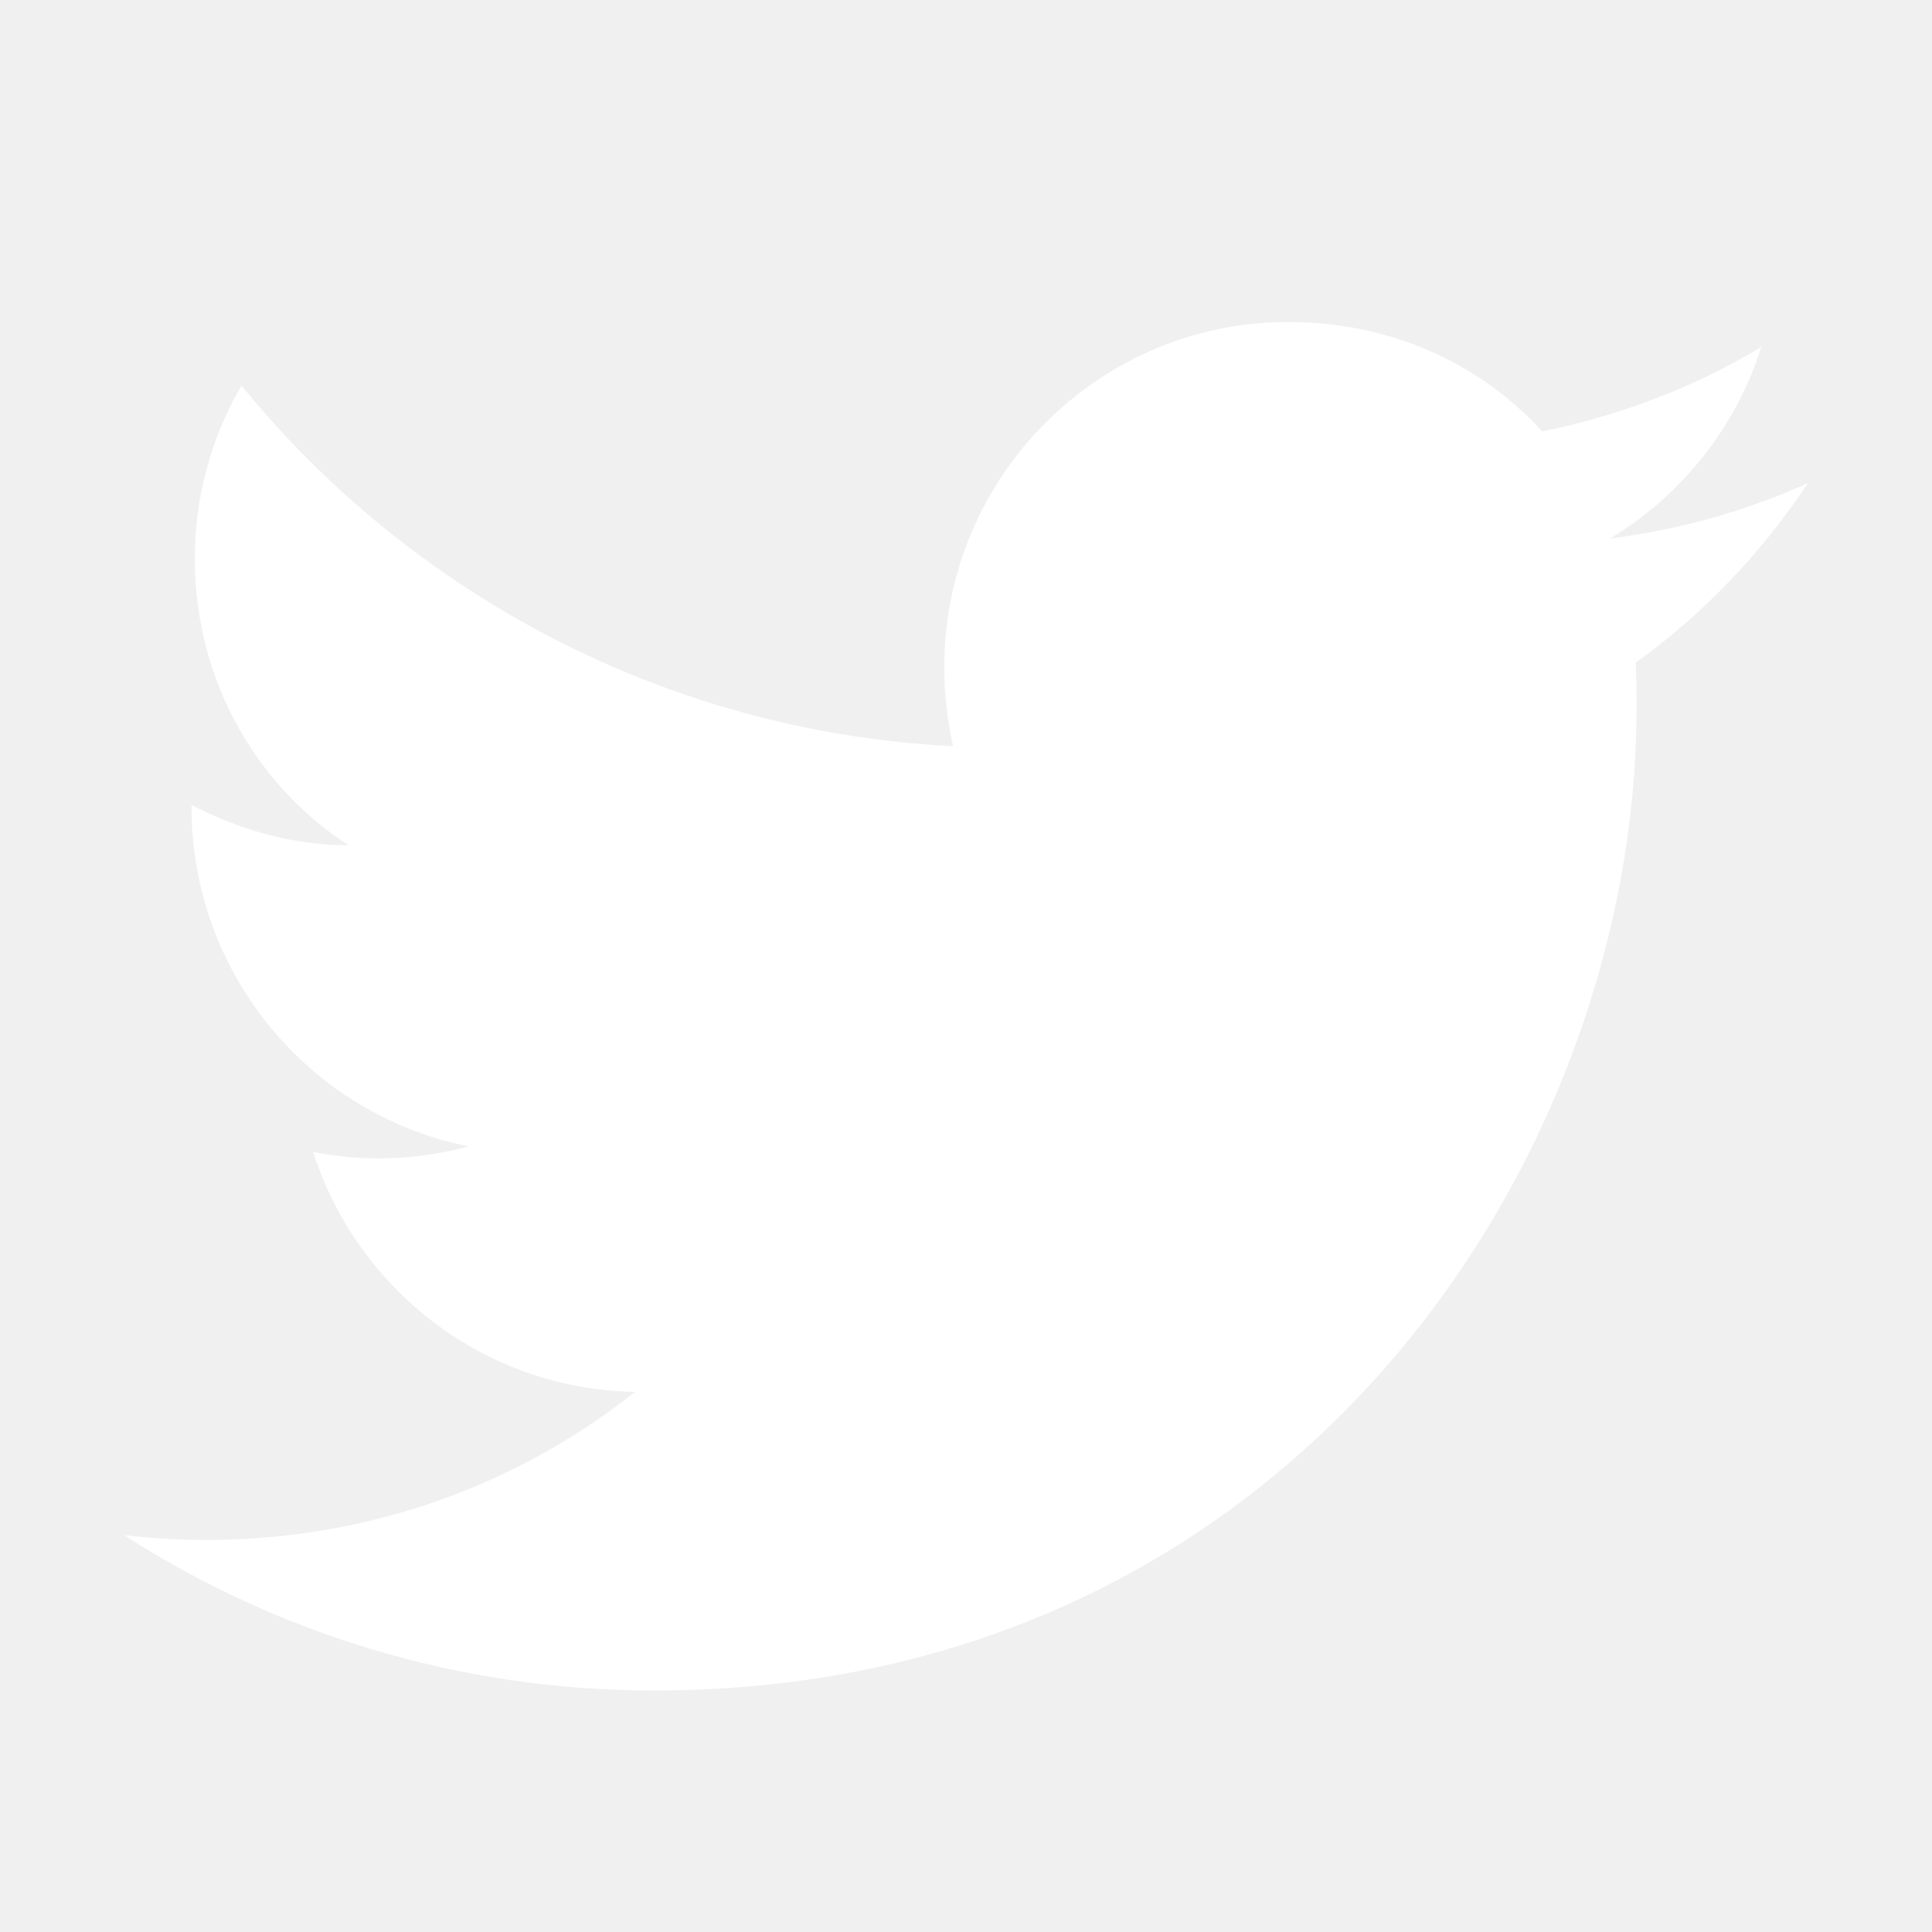
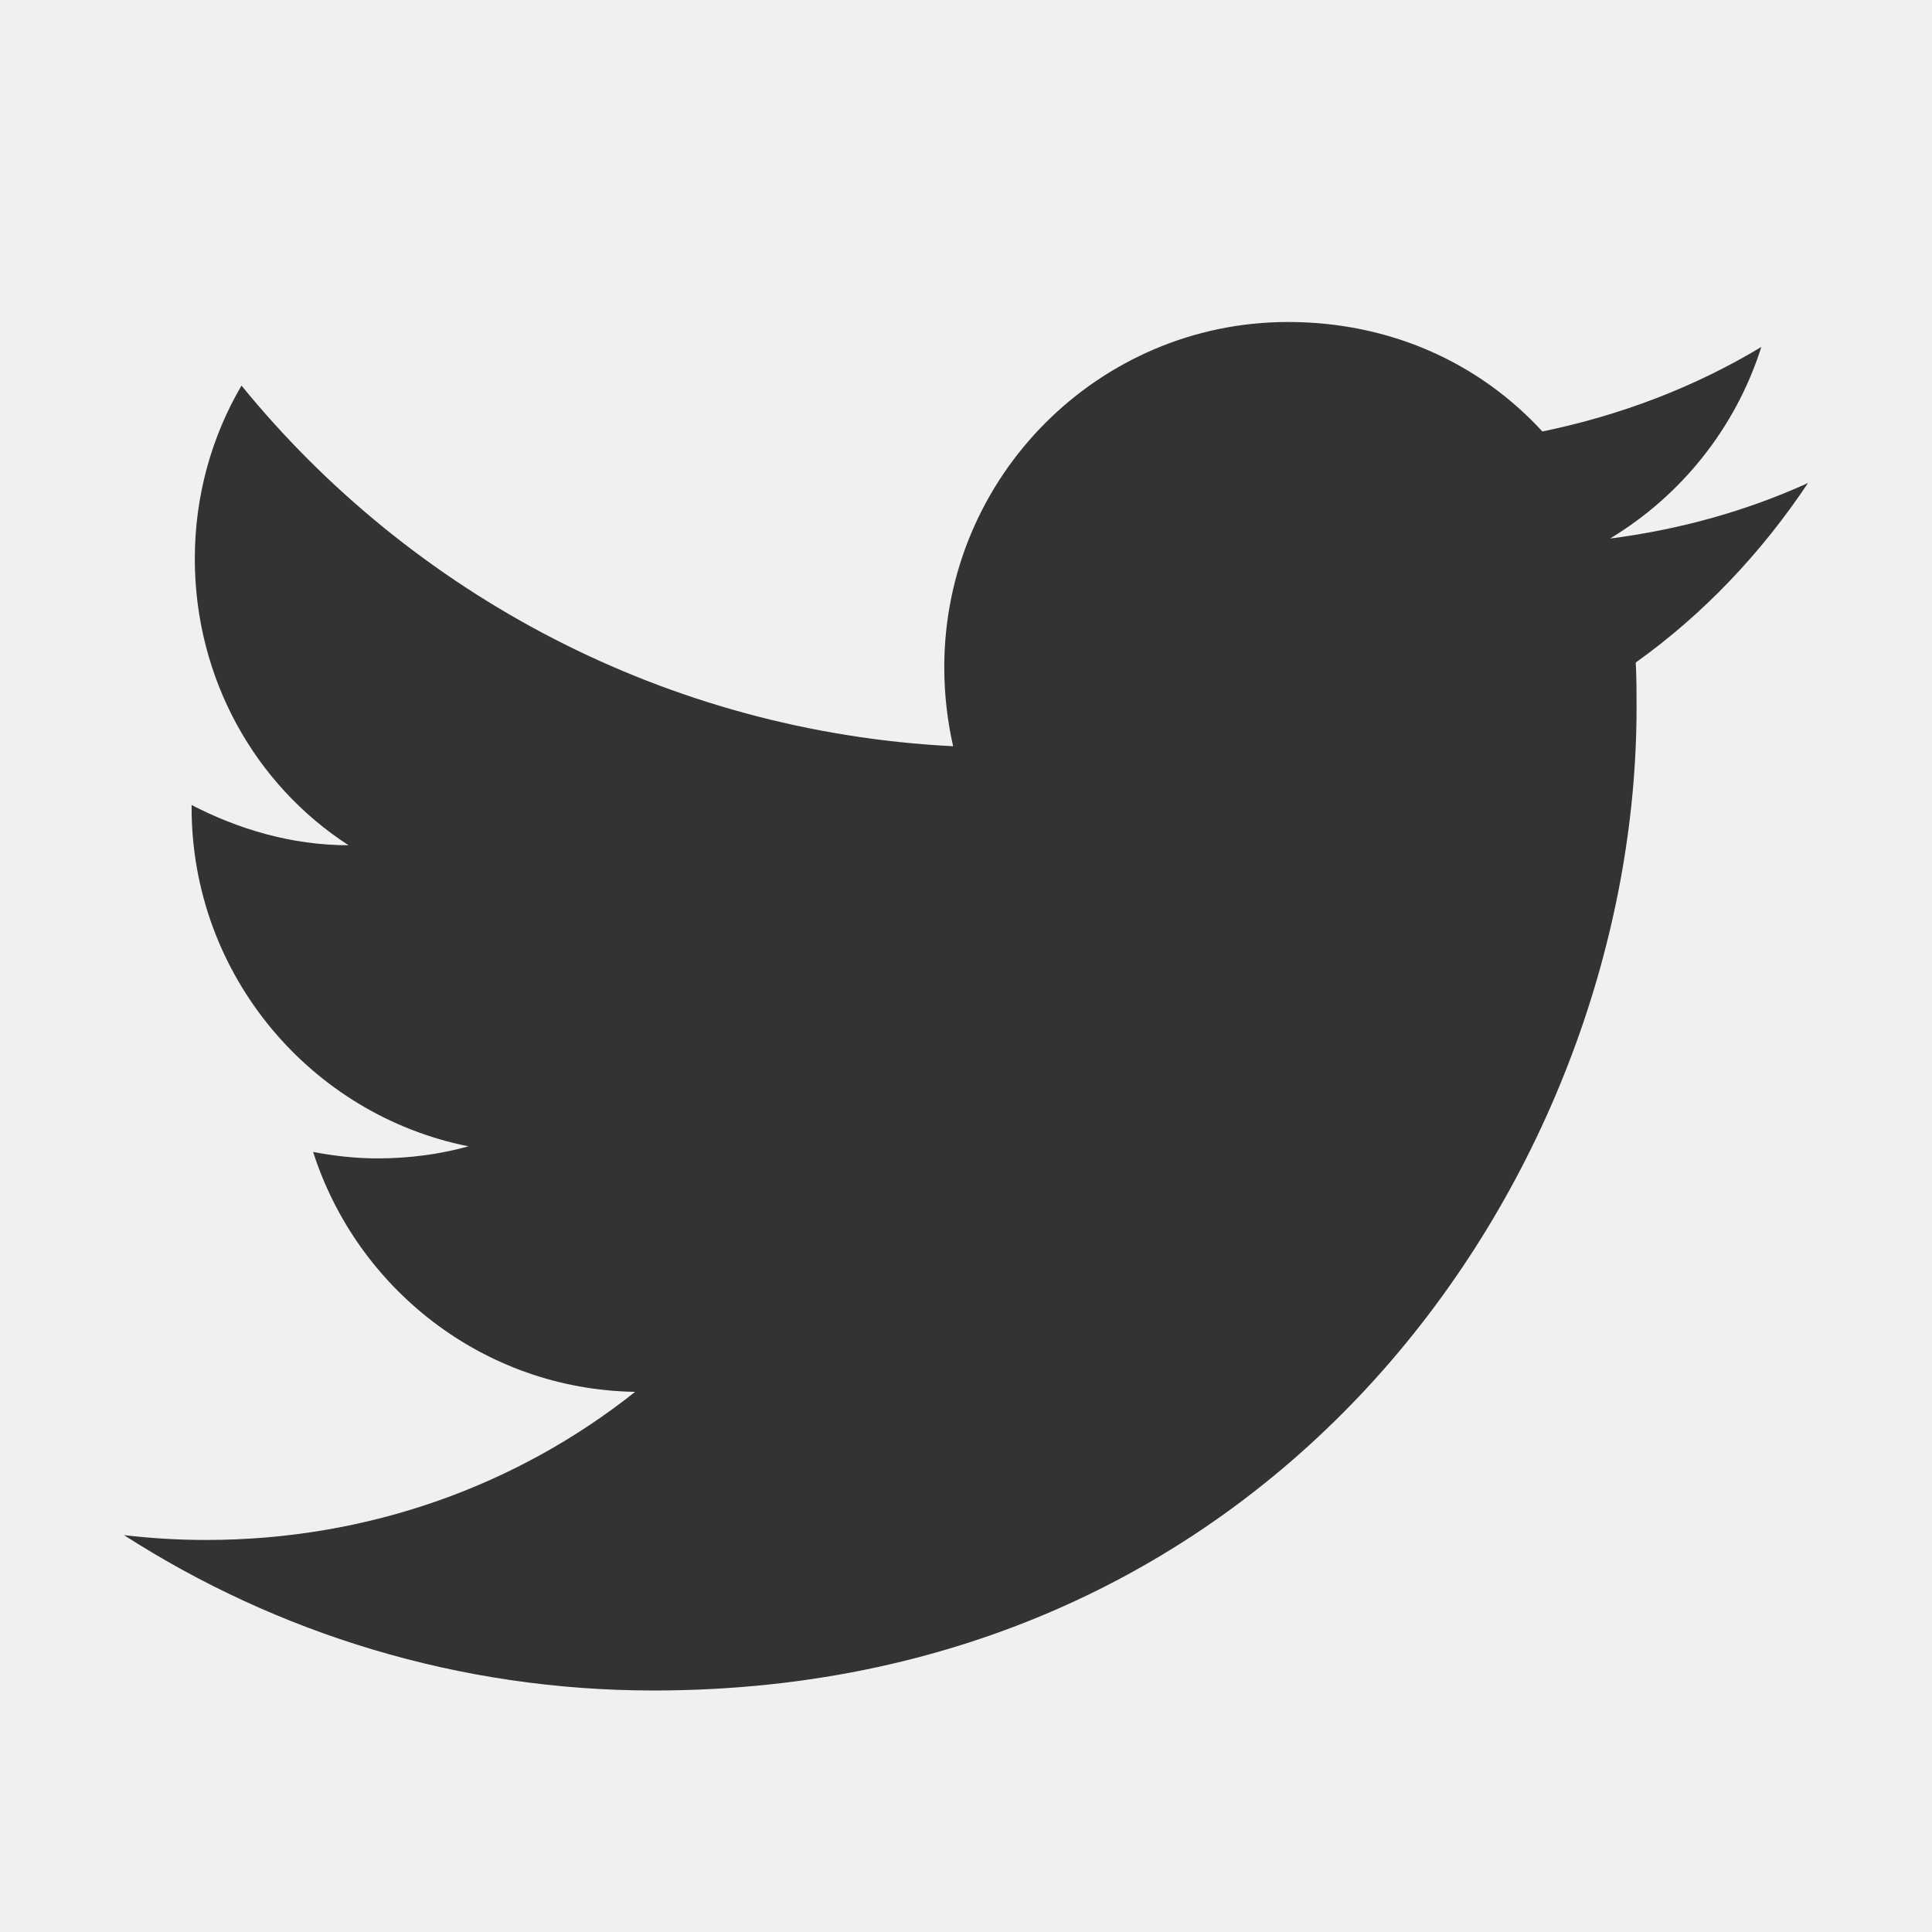
<svg xmlns="http://www.w3.org/2000/svg" width="100%" height="100%" viewBox="0 0 24 24" version="1.1" xml:space="preserve" style="fill-rule:evenodd;clip-rule:evenodd;stroke-linejoin:round;stroke-miterlimit:2;">
  <g>
-     <path d="M22.46,6C21.69,6.35 20.86,6.58 20,6.69C20.88,6.16 21.56,5.32 21.88,4.31C21.05,4.81 20.13,5.16 19.16,5.36C18.37,4.5 17.26,4 16,4C13.65,4 11.73,5.92 11.73,8.29C11.73,8.63 11.77,8.96 11.84,9.27C8.28,9.09 5.11,7.38 3,4.79C2.63,5.42 2.42,6.16 2.42,6.94C2.42,8.43 3.17,9.75 4.33,10.5C3.62,10.5 2.96,10.3 2.38,10L2.38,10.03C2.38,12.11 3.86,13.85 5.82,14.24C5.46,14.34 5.08,14.39 4.69,14.39C4.42,14.39 4.15,14.36 3.89,14.31C4.43,16 6,17.26 7.89,17.29C6.43,18.45 4.58,19.13 2.56,19.13C2.22,19.13 1.88,19.11 1.54,19.07C3.44,20.29 5.7,21 8.12,21C16,21 20.33,14.46 20.33,8.79C20.33,8.6 20.33,8.42 20.32,8.23C21.16,7.63 21.88,6.87 22.46,6Z" style="fill:white;" />
+     <path d="M22.46,6C21.69,6.35 20.86,6.58 20,6.69C20.88,6.16 21.56,5.32 21.88,4.31C21.05,4.81 20.13,5.16 19.16,5.36C18.37,4.5 17.26,4 16,4C13.65,4 11.73,5.92 11.73,8.29C11.73,8.63 11.77,8.96 11.84,9.27C8.28,9.09 5.11,7.38 3,4.79C2.63,5.42 2.42,6.16 2.42,6.94C2.42,8.43 3.17,9.75 4.33,10.5C3.62,10.5 2.96,10.3 2.38,10L2.38,10.03C2.38,12.11 3.86,13.85 5.82,14.24C5.46,14.34 5.08,14.39 4.69,14.39C4.42,14.39 4.15,14.36 3.89,14.31C4.43,16 6,17.26 7.89,17.29C6.43,18.45 4.58,19.13 2.56,19.13C2.22,19.13 1.88,19.11 1.54,19.07C3.44,20.29 5.7,21 8.12,21C16,21 20.33,14.46 20.33,8.79C20.33,8.6 20.33,8.42 20.32,8.23C21.16,7.63 21.88,6.87 22.46,6Z" style="fill:rgb(51,51,51);" />
  </g>
</svg>
